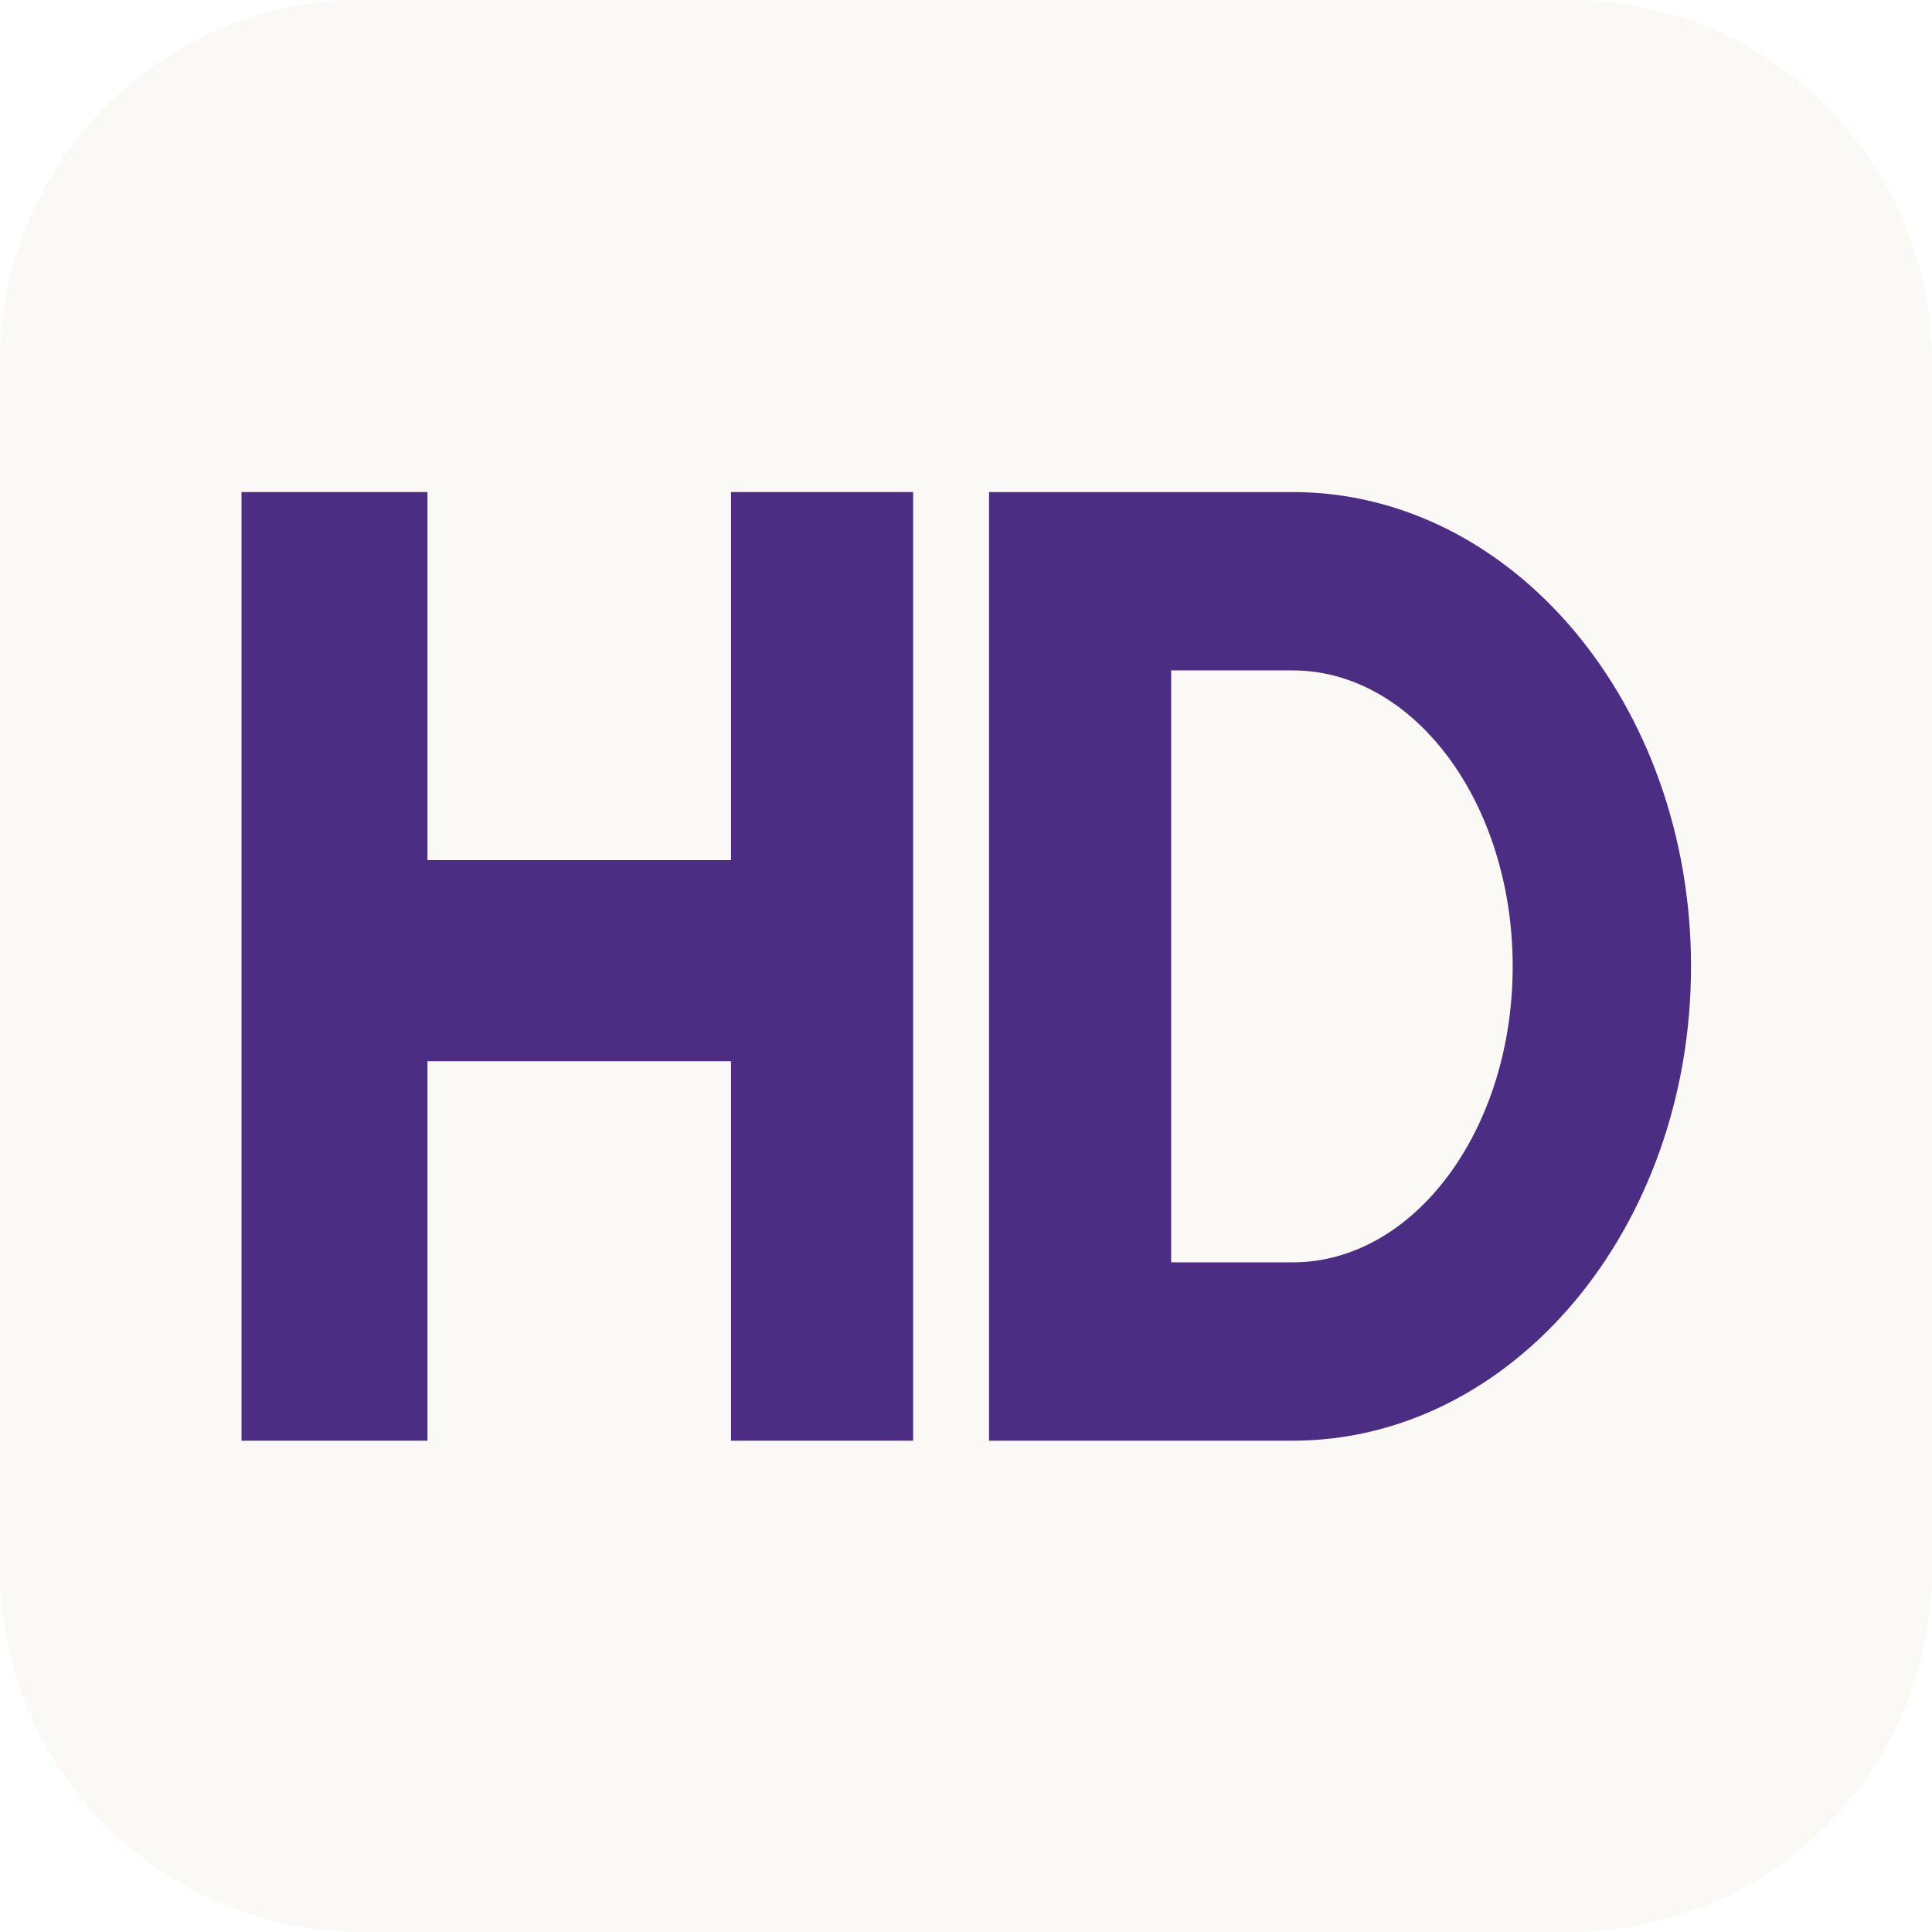
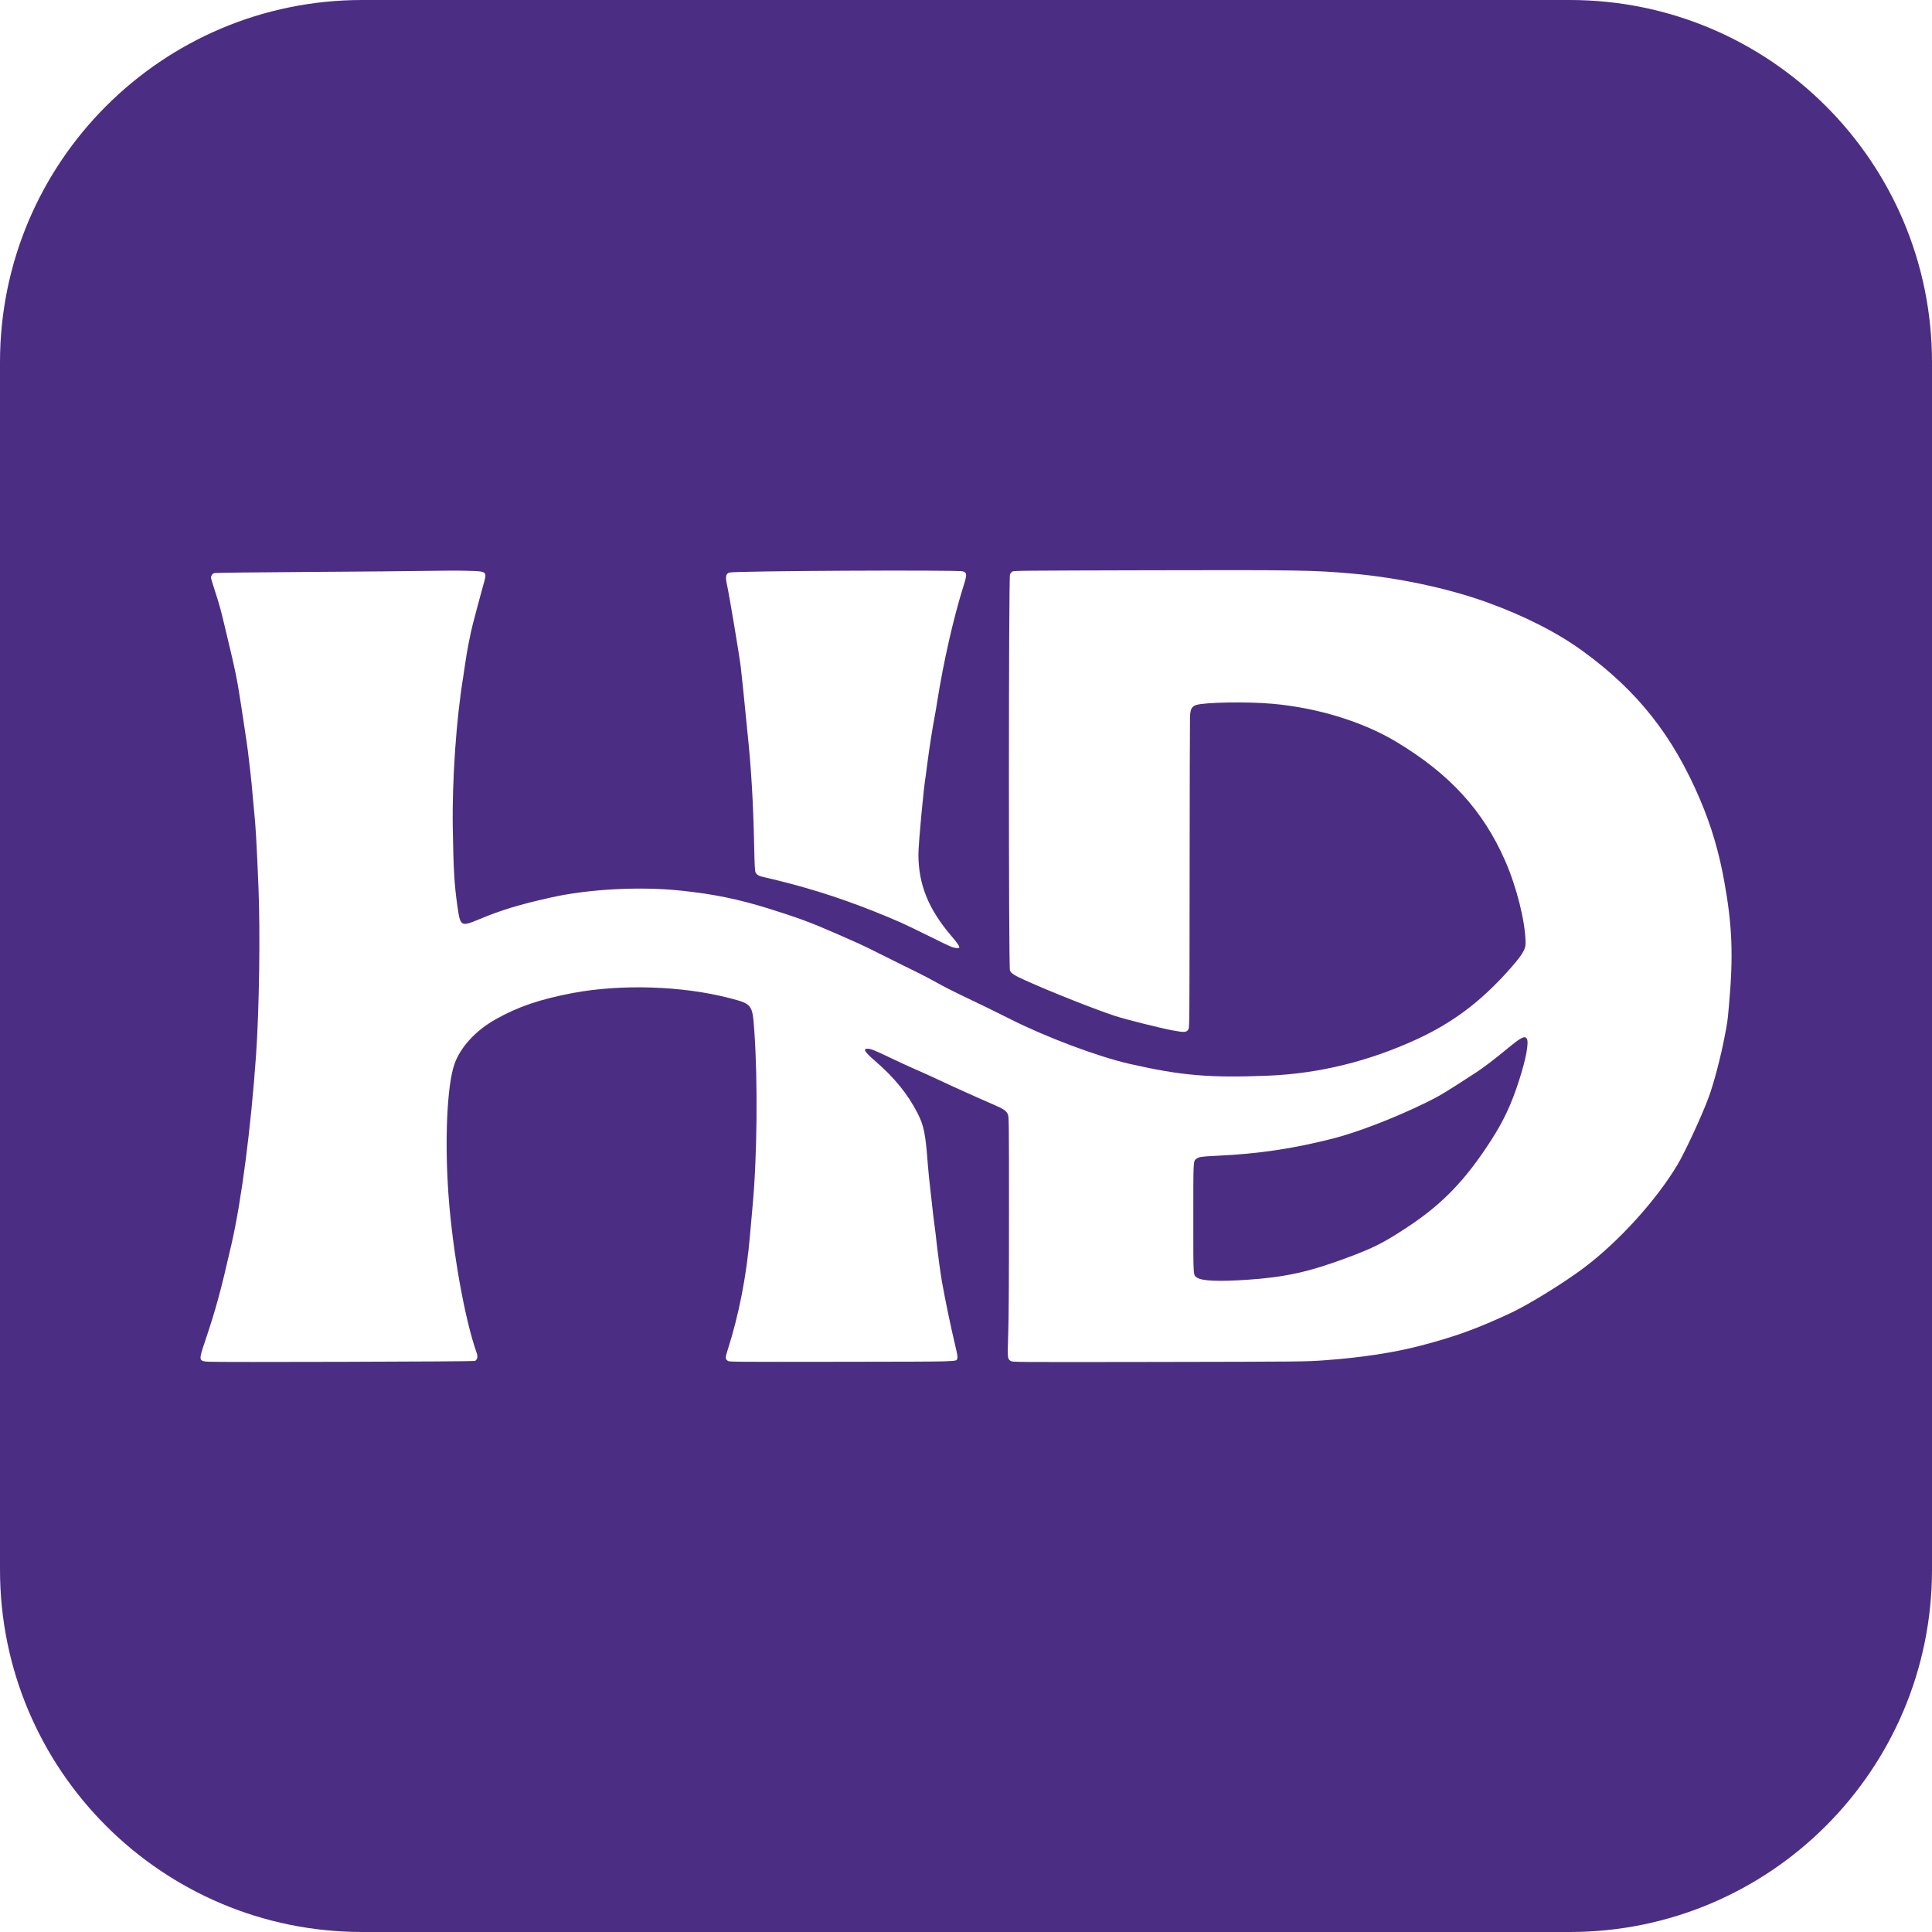
- <svg xmlns="http://www.w3.org/2000/svg" viewBox="0 0 64 64">
-   <rect width="64" height="64" rx="12" fill="#FBF9F6" />
-   <g fill="#4B2E83" transform="translate(8 16.3) scale(0.1257)">
-     <path d="M0 0H49V97H129V0H177V250H129V150H49V250H0Z" />
-     <path fill-rule="evenodd" d="M197 0H277A105 125 0 0 1 277 250H197ZM245 47V203H277A58 78 0 0 0 277 47Z" />
-   </g>
+ <svg xmlns="http://www.w3.org/2000/svg" viewBox="0 0 512 512">
+   <path fill="#4B2E83" fill-rule="evenodd" d="M96 0H416A96 96 0 0 1 512 96V416A96 96 0 0 1 416 512H96A96 96 0 0 1 0 416V96A96 96 0 0 1 96 0ZM55.15 360.87C52.65 360.68 52.63 360.54 54.29 355.60C57.24 346.80 58.45 342.42 61.40 329.49C64.02 317.98 66.51 298.80 67.85 279.71C68.70 267.52 68.99 247.25 68.50 235.16C68.02 223.45 67.73 218.50 67.34 214.96C67.27 214.26 67.07 212.15 66.91 210.30C66.76 208.46 66.53 206.14 66.41 205.15C66.30 204.16 66.07 202.20 65.90 200.78C65.61 198.16 65.37 196.51 63.96 187.31C62.76 179.49 62.50 178.25 59.47 165.63C58.36 161.03 58.13 160.21 56.89 156.37C56.43 154.95 56.01 153.59 55.96 153.33C55.83 152.70 56.18 152.06 56.77 151.89C57.07 151.79 66.04 151.67 81.88 151.57C95.43 151.49 109.59 151.36 113.33 151.29C117.06 151.21 121.81 151.20 123.85 151.27C129.27 151.42 129.15 151.32 127.99 155.35C127.64 156.63 127.06 158.72 126.72 160.02C126.38 161.33 125.77 163.62 125.37 165.12C124.64 167.93 123.70 172.79 123.28 175.85C123.15 176.80 122.92 178.32 122.78 179.22C120.92 190.45 119.79 206.72 119.99 219.26C120.16 230.42 120.40 234.46 121.22 240.16C121.99 245.57 122.12 245.64 127.01 243.61C132.85 241.17 137.42 239.78 145.84 237.88C155.94 235.60 169.64 234.87 180.51 236.03C189.26 236.96 195.61 238.27 203.64 240.76C211.32 243.15 215.00 244.51 221.55 247.39C223.91 248.44 226.59 249.61 227.49 250.01C228.40 250.40 231.56 251.95 234.51 253.44C237.46 254.93 241.15 256.74 242.68 257.49C244.21 258.23 246.76 259.57 248.34 260.45C249.91 261.34 252.68 262.76 254.50 263.62C260.38 266.43 263.59 267.98 267.89 270.15C277.36 274.92 291.02 280.04 299.33 281.93C312.98 285.05 320.68 285.70 336.15 285.06C349.54 284.52 362.83 281.25 375.54 275.38C384.86 271.07 392.08 265.68 399.36 257.65C403.37 253.19 404.35 251.66 404.30 249.77C404.20 244.10 401.94 235.10 398.86 228.07C393.04 214.80 384.18 205.10 370.12 196.64C361.24 191.28 349.24 187.59 337.29 186.51C330.65 185.91 319.23 186.10 317.01 186.83C315.79 187.24 315.43 187.94 315.36 190.09C315.32 191.01 315.28 209.86 315.26 232.01C315.23 270.12 315.22 272.29 314.97 272.72C314.49 273.62 313.96 273.66 310.72 273.06C307.33 272.42 298.34 270.15 295.54 269.25C290.28 267.53 278.56 262.89 271.80 259.84C268.82 258.49 268.06 258.02 267.65 257.25C267.27 256.54 267.29 152.91 267.66 152.19C267.79 151.93 268.06 151.60 268.28 151.47C268.65 151.23 270.58 151.21 303.63 151.13C344.18 151.03 348.12 151.09 358.49 152.02C370.48 153.08 383.73 155.90 393.88 159.55C403.83 163.13 412.60 167.57 419.37 172.49C433.96 183.07 443.34 194.95 450.56 211.95C453.52 218.91 455.57 225.85 456.96 233.64C459.08 245.39 459.38 253.25 458.19 266.46C457.81 270.75 457.81 270.73 457.05 274.69C456.04 280.01 454.21 286.98 452.86 290.67C451.09 295.54 446.53 305.36 444.53 308.71C438.80 318.23 429.00 329.01 419.79 335.96C414.50 339.94 405.19 345.69 400.39 347.94C391.33 352.16 385.72 354.20 376.46 356.62C369.32 358.48 360.81 359.78 351.12 360.48C346.12 360.86 345.19 360.86 306.27 360.93C268.85 360.99 268.36 360.97 267.90 360.70C266.97 360.14 266.97 360.04 267.19 353.48C267.33 349.15 267.39 340.77 267.39 321.75C267.39 295.89 267.39 295.89 267.04 295.19C266.61 294.33 265.93 293.87 263.31 292.74C262.25 292.28 260.24 291.40 258.86 290.78C257.49 290.15 255.30 289.16 253.99 288.59C252.69 288.02 250.24 286.88 248.55 286.08C246.86 285.28 244.15 284.05 242.53 283.36C240.92 282.66 237.92 281.28 235.87 280.29C231.91 278.38 230.76 277.92 229.91 277.92C228.63 277.92 229.13 278.75 231.81 281.07C237.02 285.57 240.59 289.96 243.19 295.06C244.84 298.30 245.29 300.54 245.90 308.79C246.03 310.43 246.32 313.34 246.55 315.23C246.77 317.12 247.03 319.42 247.12 320.32C247.20 321.22 247.43 323.10 247.62 324.47C247.82 325.85 248.11 328.24 248.26 329.77C248.58 332.62 249.25 337.54 249.61 339.58C250.56 344.86 251.86 351.13 253.06 356.22C253.74 359.05 253.82 359.60 253.69 359.98C253.36 360.90 255.61 360.84 223.04 360.89C194.60 360.93 193.30 360.91 192.93 360.67C192.18 360.18 192.17 359.84 192.81 357.85C195.82 348.48 197.86 338.04 198.77 327.19C198.97 324.79 199.26 321.51 199.42 319.89C200.65 306.91 200.86 286.71 199.90 273.19C199.42 266.17 199.35 266.07 193.33 264.51C180.85 261.26 164.68 260.74 151.79 263.16C143.11 264.81 137.31 266.77 131.38 270.11C126.05 273.10 121.99 277.52 120.42 282.04C118.47 287.61 117.81 302.35 118.86 316.74C119.93 331.49 123.15 349.55 126.28 358.41C126.69 359.54 126.53 360.31 125.86 360.67C125.53 360.84 57.29 361.04 55.15 360.87ZM330.70 339.14C340.53 338.48 346.96 337.06 356.93 333.34C364.02 330.70 366.57 329.41 372.73 325.37C382.20 319.17 388.36 312.78 395.25 302.05C398.49 297.00 400.52 292.66 402.51 286.51C404.39 280.75 405.25 276.13 404.60 275.22C404.06 274.45 403.13 274.91 399.96 277.50C396.10 280.68 393.30 282.82 391.27 284.15C382.69 289.73 381.56 290.42 377.69 292.31C369.52 296.30 359.64 300.11 353.19 301.74C342.75 304.40 333.41 305.79 322.68 306.28C318.48 306.48 317.71 306.58 317.09 307.07C316.21 307.74 316.24 307.12 316.24 322.82C316.24 338.90 316.18 337.87 317.28 338.61C318.61 339.48 323.03 339.67 330.70 339.14ZM252.23 250.96C251.77 250.80 249.07 249.51 246.22 248.09C239.53 244.77 237.74 243.97 231.62 241.52C221.74 237.58 212.58 234.76 202.05 232.36C201.06 232.15 200.45 231.73 200.21 231.16C200.05 230.79 199.96 229.07 199.85 223.54C199.62 212.77 199.05 203.10 198.13 194.55C197.90 192.38 197.64 189.81 197.56 188.82C197.38 186.83 196.67 179.88 196.34 177.00C195.98 173.92 193.29 157.82 192.61 154.70C192.20 152.82 192.38 152.02 193.30 151.73C194.72 151.29 253.92 150.99 255.18 151.42C256.27 151.79 256.29 152.25 255.38 155.15C252.66 163.81 250.03 175.38 248.32 186.24C248.14 187.46 247.82 189.26 247.63 190.25C247.12 192.86 246.19 198.90 245.76 202.28C245.56 203.90 245.37 205.38 245.33 205.58C244.83 208.16 243.39 223.55 243.39 226.41C243.39 234.38 246.04 240.93 252.16 248.09C253.72 249.91 254.37 250.87 254.21 251.13C254.07 251.36 253.14 251.27 252.23 250.96Z" />
</svg>
